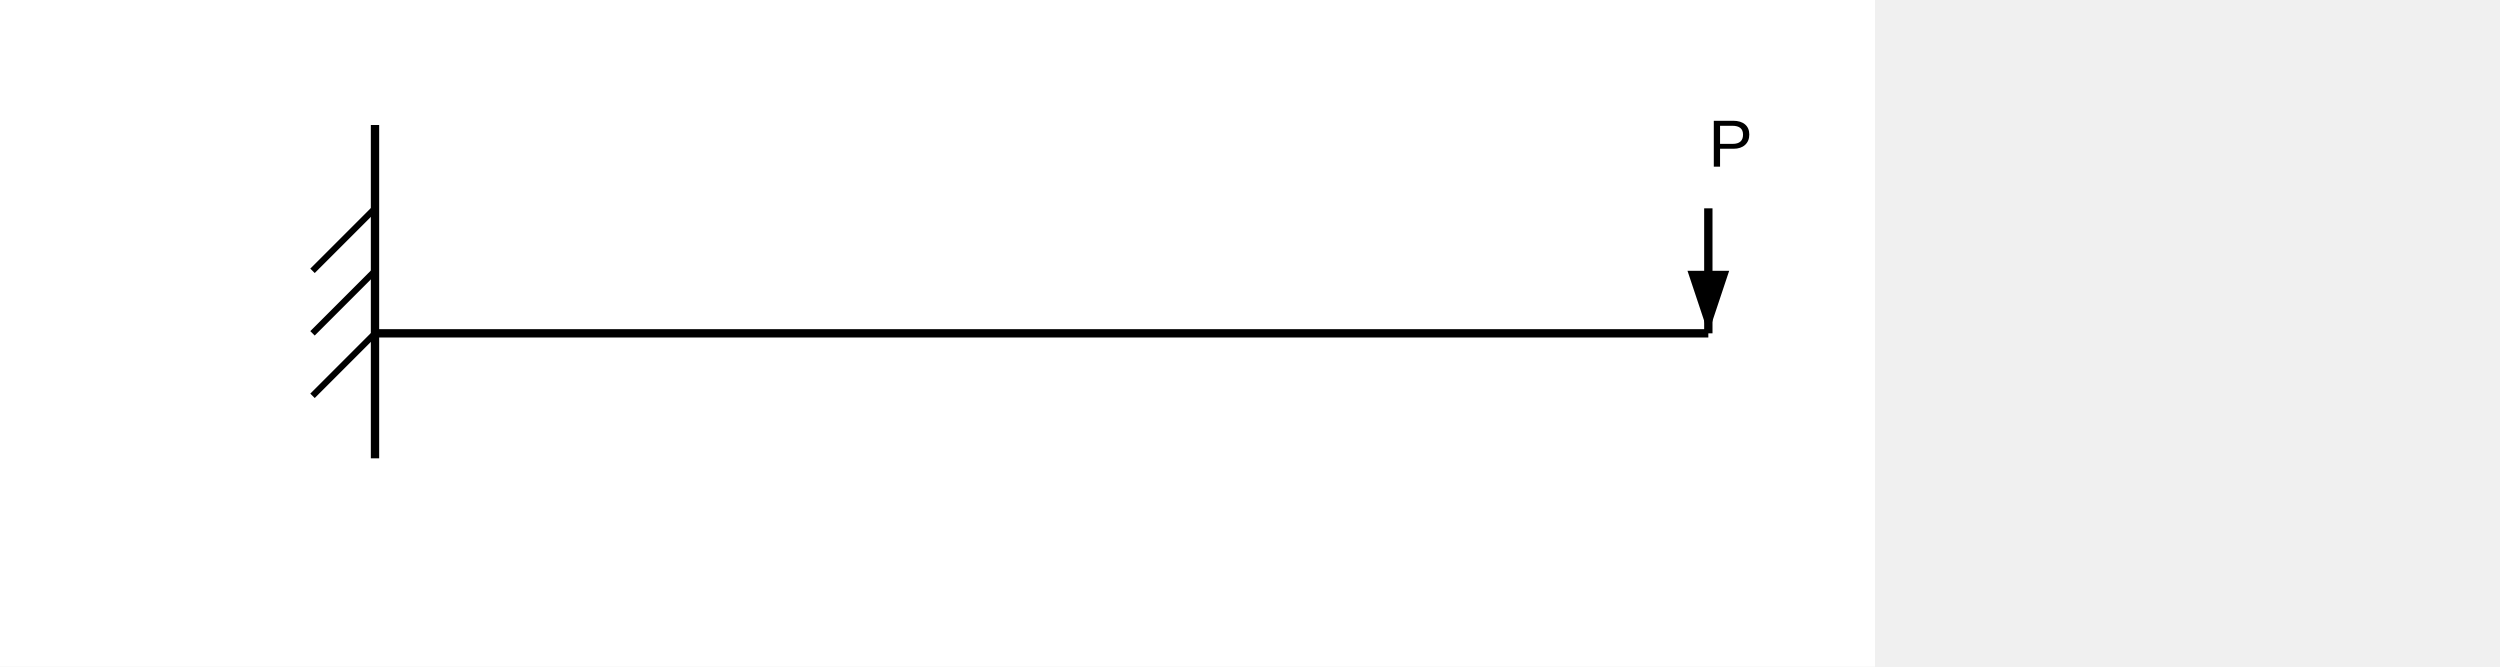
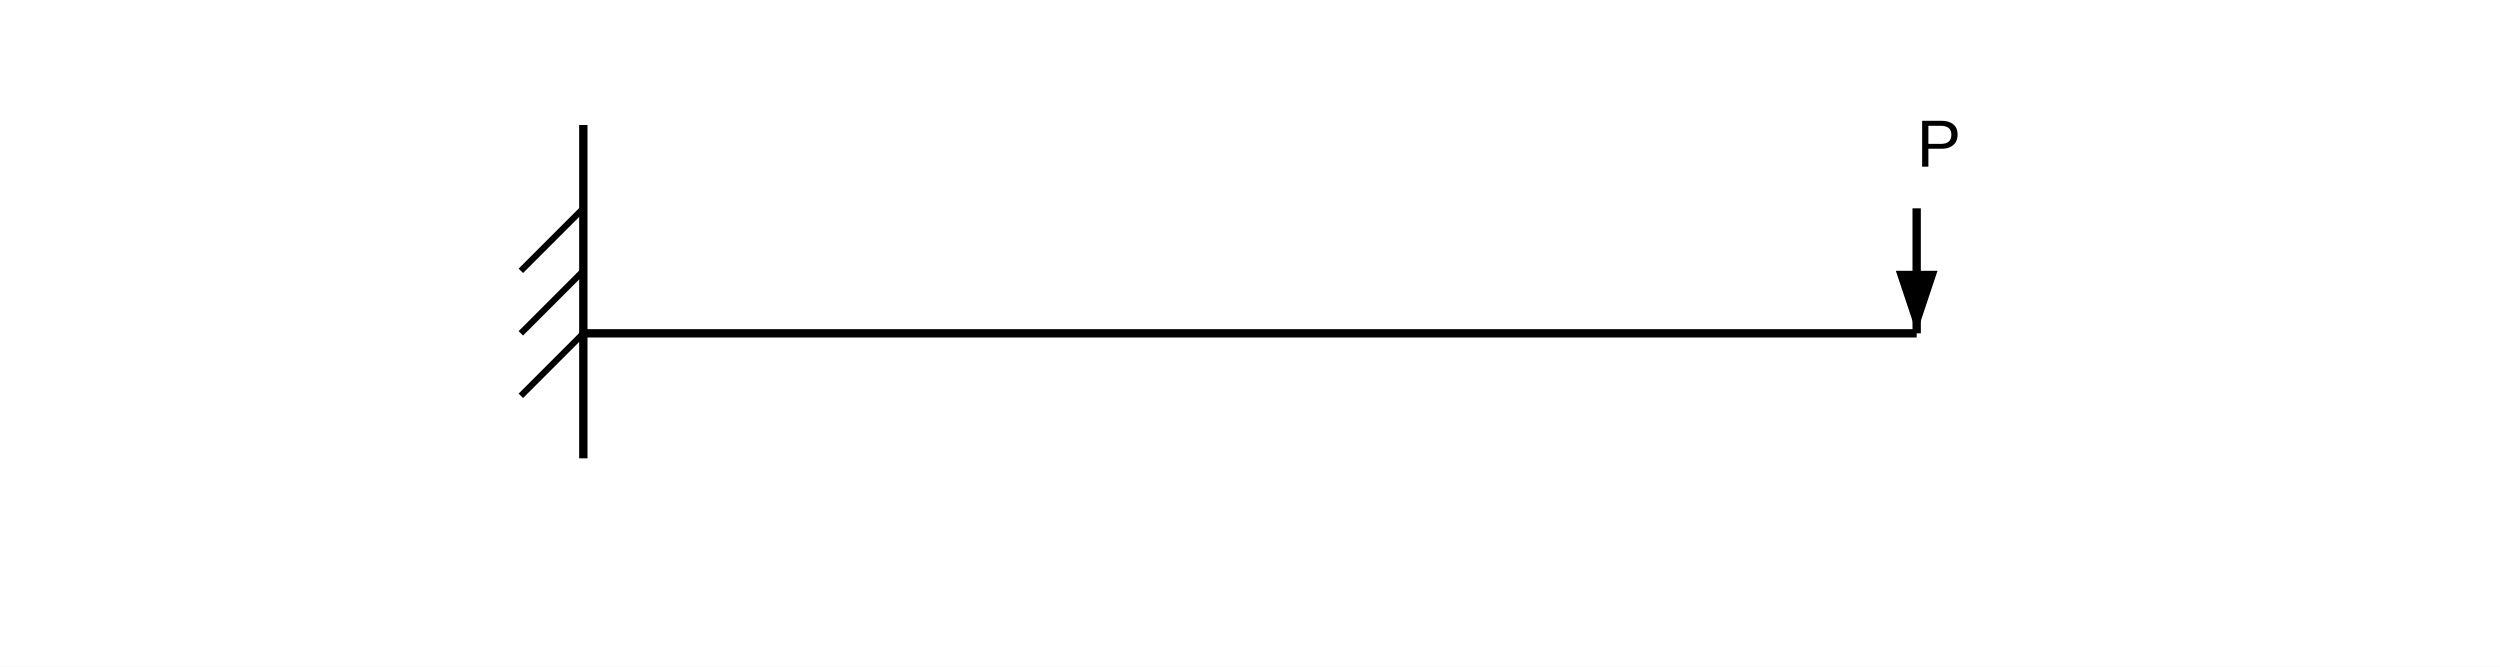
- <svg xmlns="http://www.w3.org/2000/svg" width="600" height="160" viewBox="100 0 500 160">
+ <svg xmlns="http://www.w3.org/2000/svg" width="600" height="160" viewBox="0 0 600 160">
  <style>
.line{stroke:black;stroke-width:2;fill:none}
.thin{stroke:black;stroke-width:1.5;fill:none}
.text{font-family:Arial;font-size:16px}
</style>
  <rect width="100%" height="100%" fill="white" />
  <line x1="140" y1="30" x2="140" y2="110" class="line" />
  <line x1="140" y1="50" x2="125" y2="65" class="thin" />
  <line x1="140" y1="65" x2="125" y2="80" class="thin" />
  <line x1="140" y1="80" x2="125" y2="95" class="thin" />
  <line x1="140" y1="80" x2="460" y2="80" class="line" />
  <line x1="460" y1="50" x2="460" y2="80" class="line" />
  <polygon points="455,65 465,65 460,80" fill="black" />
  <text x="460" y="40" class="text">P</text>
</svg>
